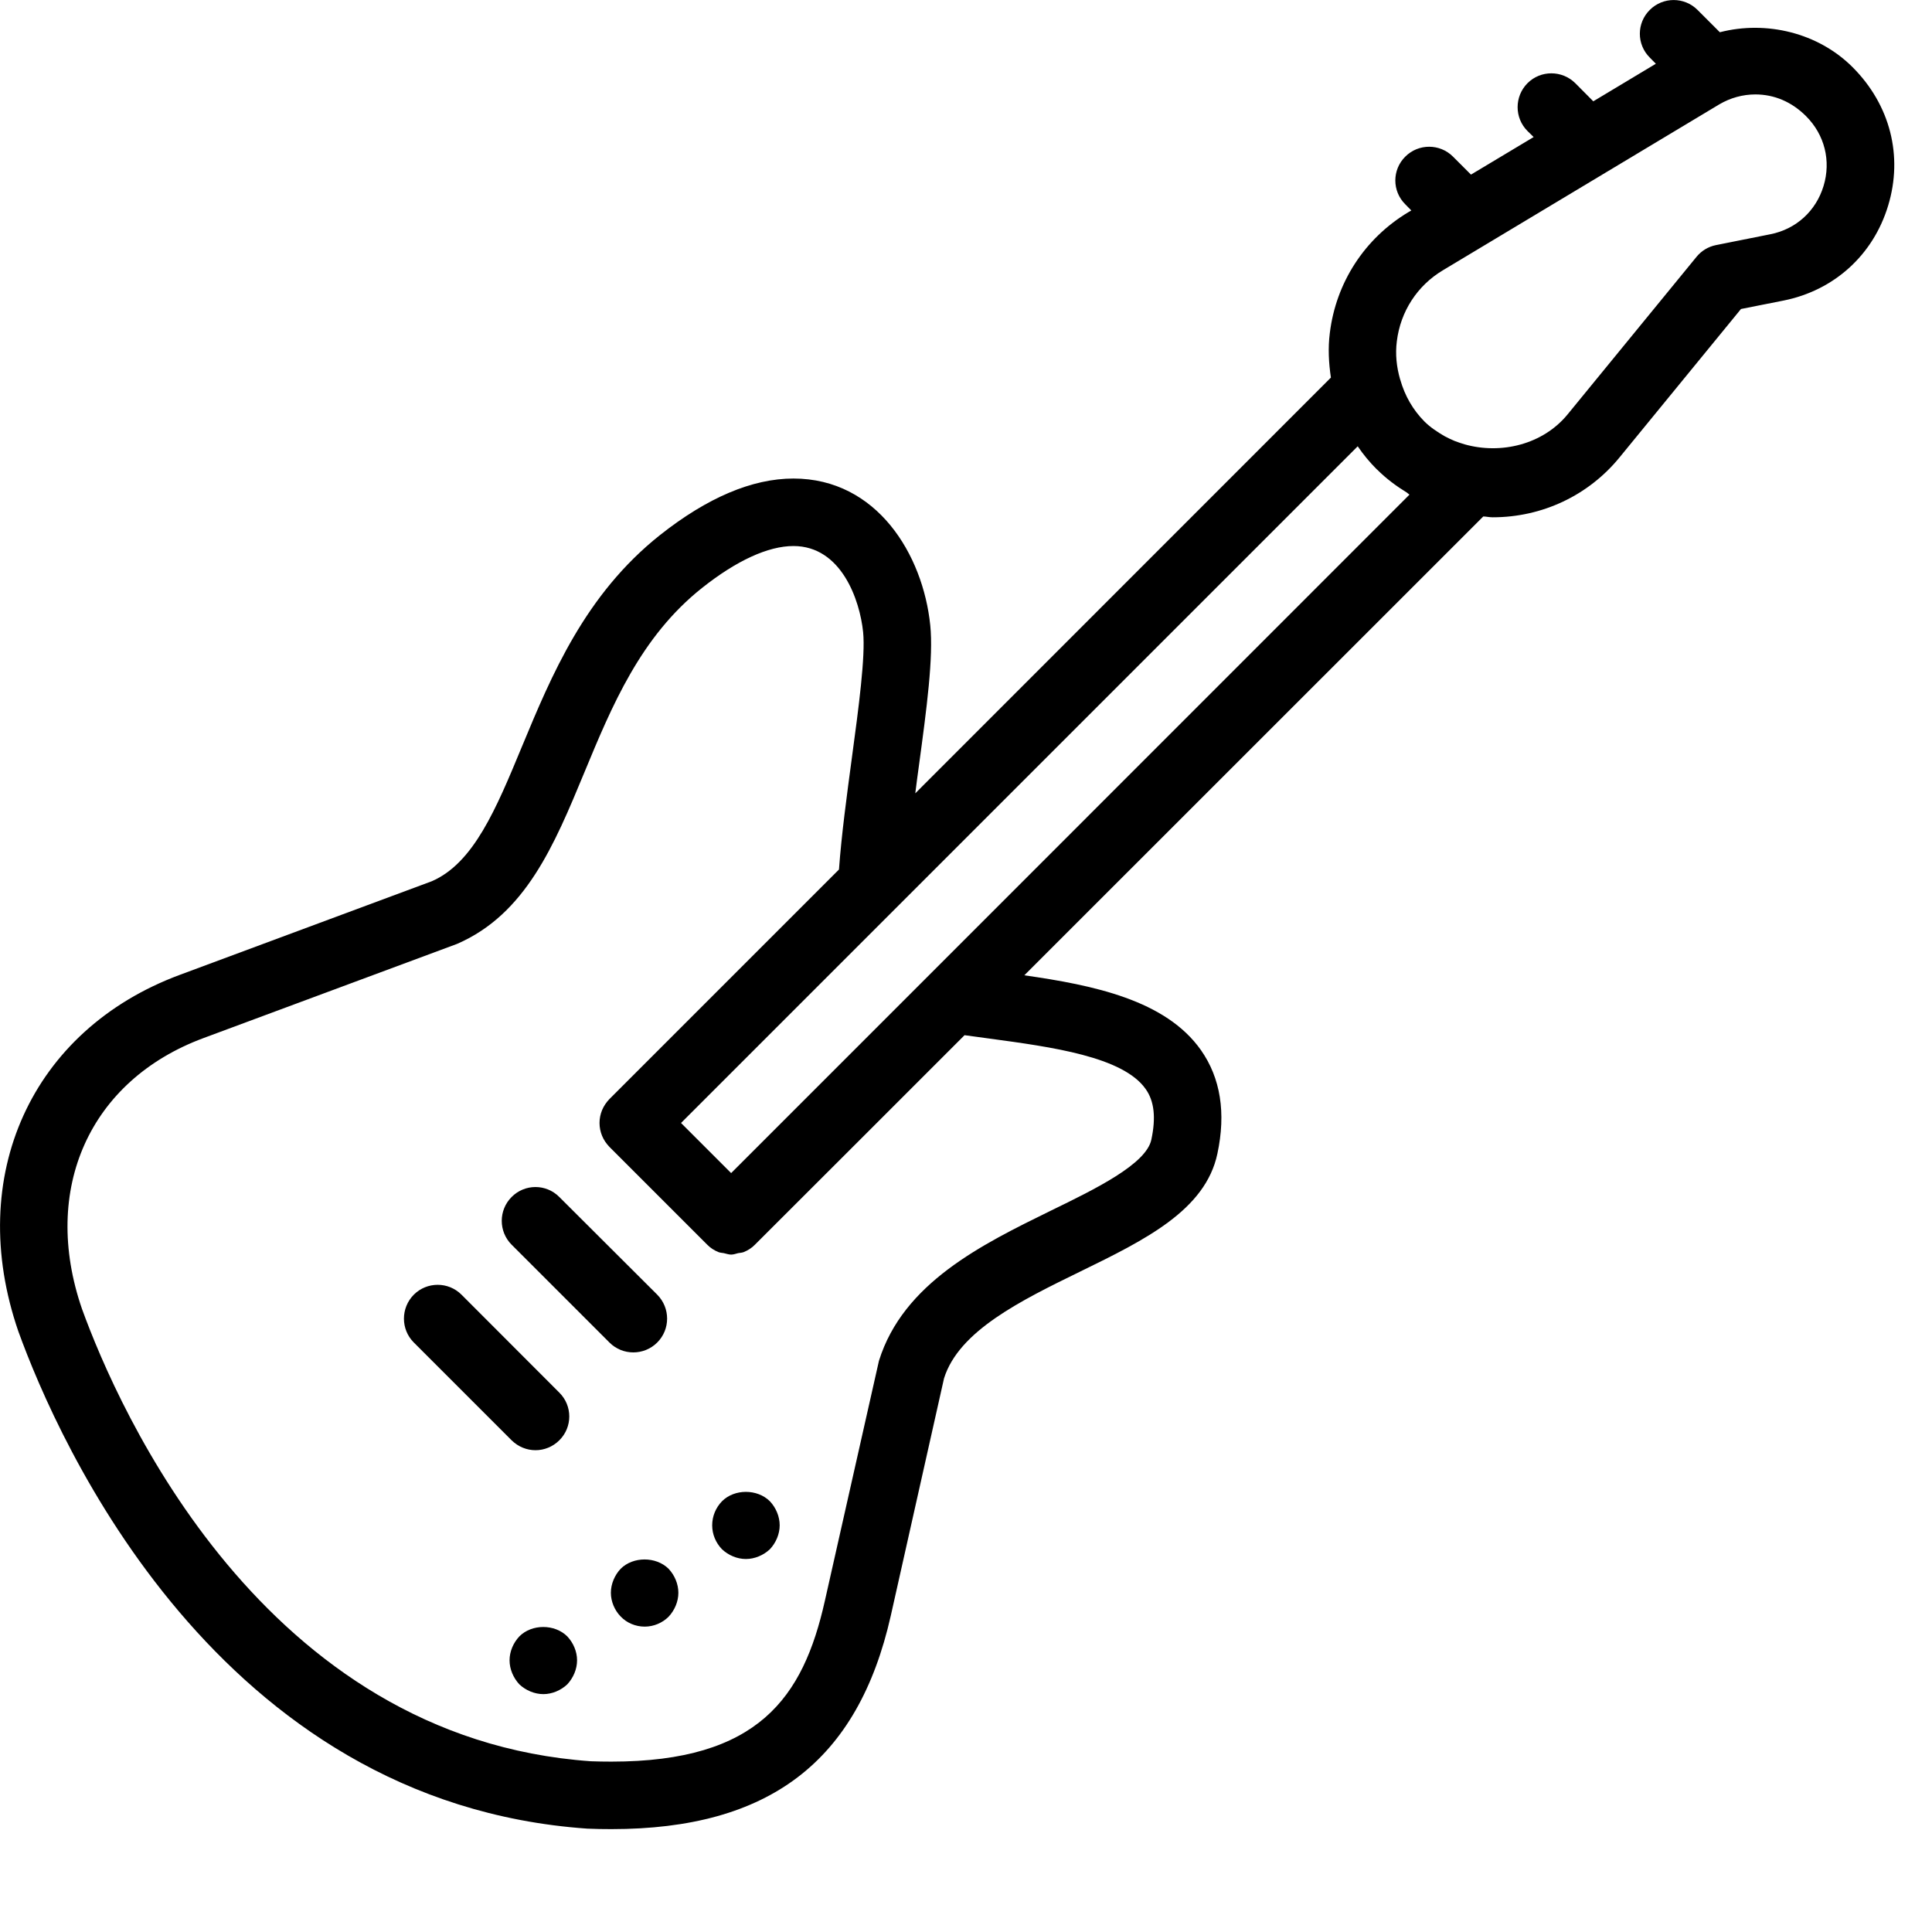
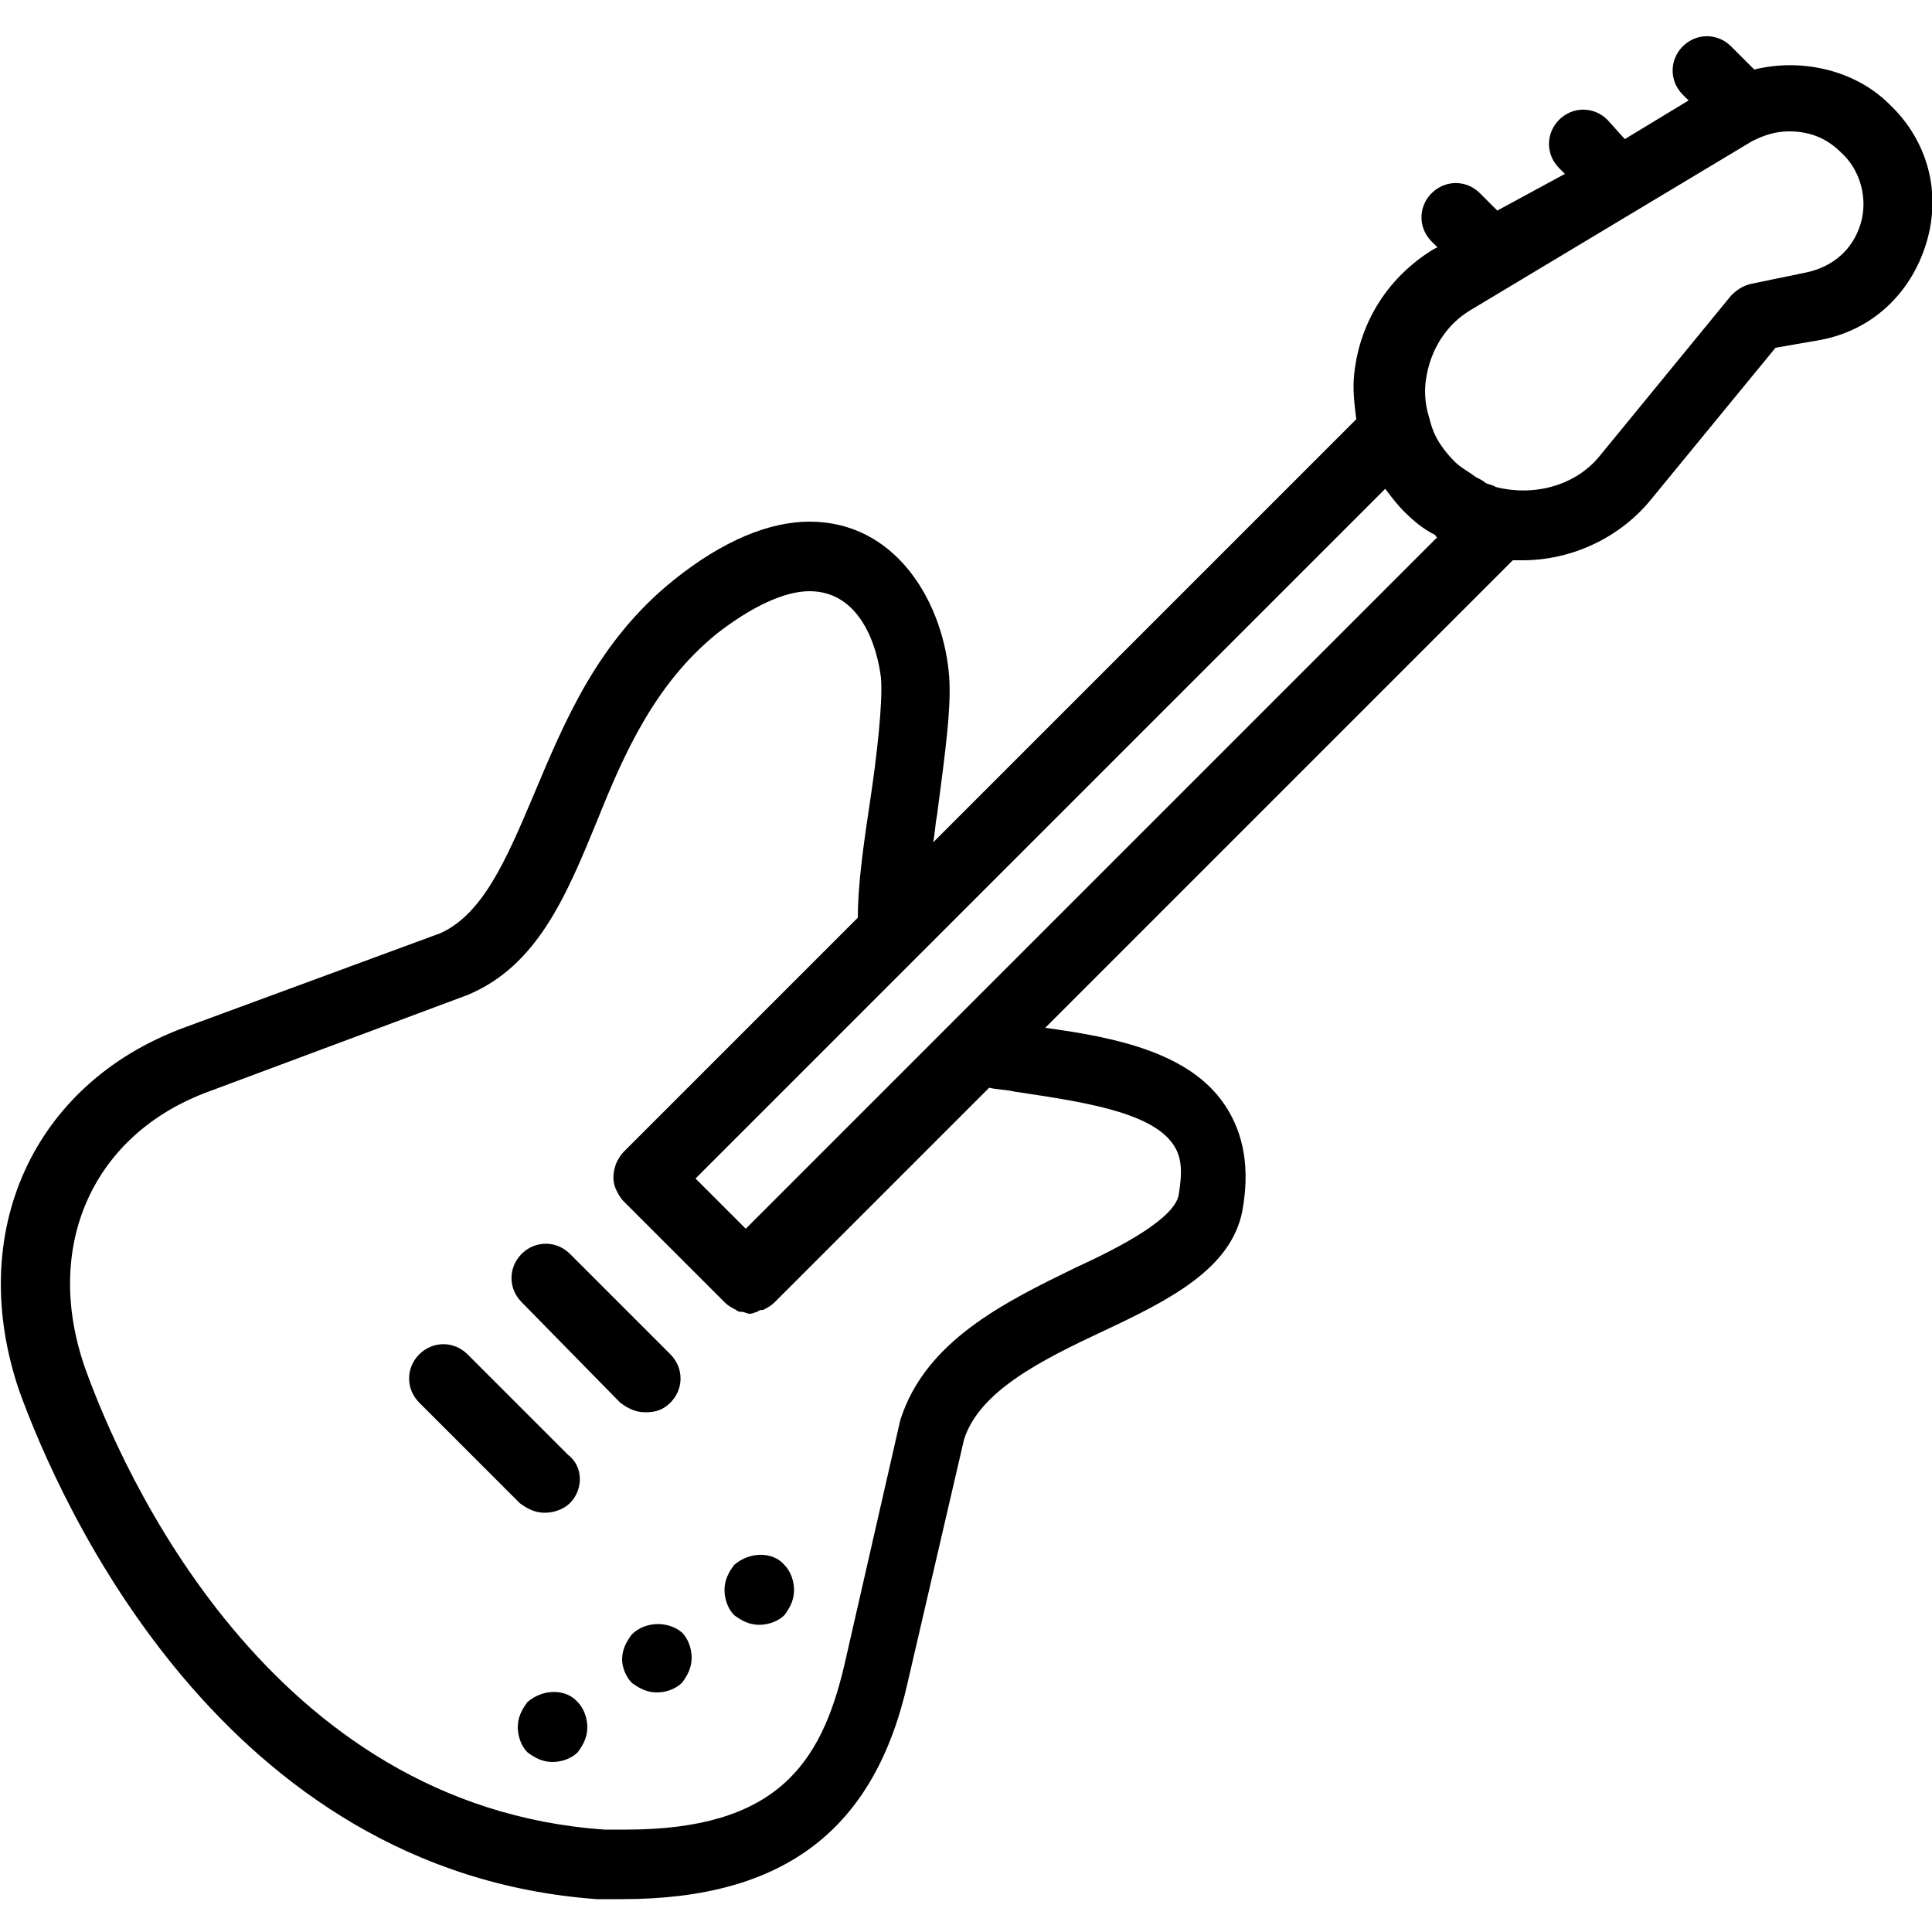
- <svg xmlns="http://www.w3.org/2000/svg" width="100%" height="100%" viewBox="0 0 16 16" version="1.1" xml:space="preserve" style="fill-rule:evenodd;clip-rule:evenodd;stroke-linejoin:round;stroke-miterlimit:1.414;">
-   <path d="M15.637,1.702c-0.123,0.409 -0.447,0.703 -0.866,0.787l-0.353,0.07l-1.004,1.227c-0.258,0.317 -0.642,0.498 -1.052,0.498c-0.027,0 -0.052,-0.006 -0.078,-0.007l-3.801,3.8c0.573,0.082 1.171,0.205 1.463,0.62c0.162,0.231 0.208,0.519 0.136,0.857c-0.099,0.469 -0.601,0.715 -1.133,0.975c-0.496,0.242 -1.008,0.493 -1.131,0.886l-0.441,1.966c-0.272,1.206 -1.007,1.767 -2.314,1.767l0,0c-0.065,0 -0.131,-0.001 -0.199,-0.004c-3.064,-0.214 -4.382,-3.206 -4.712,-4.118c-0.443,-1.284 0.108,-2.497 1.338,-2.953l2.086,-0.775c0.346,-0.15 0.532,-0.597 0.746,-1.114c0.245,-0.59 0.522,-1.259 1.144,-1.753c0.392,-0.31 0.763,-0.468 1.105,-0.468c0.692,0 1.073,0.63 1.133,1.215c0.027,0.265 -0.029,0.685 -0.095,1.171c-0.01,0.073 -0.02,0.147 -0.029,0.221l3.442,-3.443c-0.018,-0.121 -0.025,-0.244 -0.009,-0.369c0.051,-0.418 0.288,-0.783 0.649,-1l0.026,-0.015l-0.05,-0.051c-0.11,-0.109 -0.11,-0.286 0,-0.395c0.109,-0.109 0.286,-0.109 0.395,0l0.149,0.149l0.519,-0.311l-0.051,-0.05c-0.109,-0.109 -0.109,-0.286 0,-0.396c0.109,-0.109 0.286,-0.109 0.396,0l0.149,0.15l0.518,-0.311l-0.05,-0.051c-0.11,-0.109 -0.11,-0.286 0,-0.395c0.109,-0.109 0.286,-0.109 0.395,0l0.185,0.185c0.384,-0.099 0.814,0.004 1.099,0.289c0.313,0.313 0.419,0.737 0.295,1.146Zm-3.985,2.378c-0.088,-0.054 -0.172,-0.116 -0.247,-0.191c-0.001,-0.001 -0.002,-0.001 -0.003,-0.002c-0.059,-0.059 -0.112,-0.123 -0.158,-0.191l-3.826,3.826c0,0 0,0 0,0l-1.778,1.778l0.415,0.415l1.258,-1.258l4.36,-4.361c-0.008,-0.004 -0.014,-0.011 -0.021,-0.016Zm-4.597,2.195c0.056,-0.414 0.113,-0.841 0.093,-1.04c-0.027,-0.265 -0.18,-0.713 -0.577,-0.713c-0.209,0 -0.471,0.12 -0.757,0.347c-0.509,0.404 -0.746,0.976 -0.975,1.529c-0.25,0.604 -0.487,1.173 -1.054,1.419l-2.1,0.78c-0.943,0.35 -1.348,1.251 -1.006,2.243c0.3,0.827 1.496,3.556 4.215,3.746c0.052,0.002 0.112,0.003 0.169,0.003c1.219,0 1.589,-0.532 1.768,-1.331l0.448,-1.988c0.201,-0.645 0.851,-0.963 1.424,-1.244c0.37,-0.18 0.789,-0.385 0.832,-0.588c0.039,-0.183 0.024,-0.319 -0.047,-0.419c-0.188,-0.268 -0.776,-0.348 -1.294,-0.418c-0.07,-0.01 -0.138,-0.019 -0.206,-0.028l-0.794,0.794l-0.942,0.941c-0.026,0.027 -0.058,0.047 -0.092,0.061c-0.015,0.006 -0.031,0.006 -0.047,0.009c-0.02,0.005 -0.038,0.012 -0.058,0.012c-0.021,0 -0.041,-0.008 -0.061,-0.012c-0.015,-0.003 -0.031,-0.003 -0.045,-0.009c-0.034,-0.014 -0.066,-0.034 -0.092,-0.061l-0.81,-0.81c-0.026,-0.027 -0.047,-0.058 -0.061,-0.092c-0.028,-0.068 -0.028,-0.144 0,-0.212c0.014,-0.034 0.035,-0.065 0.061,-0.092l1.901,-1.901c0.021,-0.289 0.065,-0.613 0.107,-0.926Zm7.902,-5.313c-0.12,-0.12 -0.265,-0.18 -0.42,-0.18c-0.105,0 -0.208,0.029 -0.298,0.082l-2.289,1.374c-0.213,0.127 -0.352,0.342 -0.382,0.588c-0.014,0.108 -0.002,0.214 0.027,0.315c0,0.001 0.001,0.001 0.001,0.002c0.038,0.135 0.106,0.252 0.2,0.347c0.049,0.049 0.106,0.086 0.165,0.121c0.028,0.015 0.057,0.029 0.086,0.041c0.027,0.011 0.055,0.019 0.083,0.028c0.301,0.085 0.648,0.001 0.852,-0.248l1.067,-1.304c0.041,-0.051 0.098,-0.085 0.161,-0.098l0.451,-0.09c0.213,-0.042 0.378,-0.192 0.441,-0.4c0.063,-0.208 0.009,-0.424 -0.145,-0.578Zm-9.514,10.156c-0.055,0.055 -0.127,0.082 -0.198,0.082c-0.072,0 -0.143,-0.027 -0.198,-0.082l-0.81,-0.81c-0.109,-0.109 -0.109,-0.286 0,-0.395c0.109,-0.11 0.286,-0.11 0.395,0l0.811,0.809c0.109,0.11 0.109,0.287 0,0.396Zm-0.811,0.81c-0.054,0.054 -0.126,0.082 -0.197,0.082c-0.072,0 -0.143,-0.028 -0.198,-0.082l-0.81,-0.81c-0.109,-0.109 -0.109,-0.286 0,-0.396c0.109,-0.109 0.286,-0.109 0.395,0l0.81,0.811c0.11,0.109 0.11,0.286 0,0.395Zm0.066,1.624c0.05,0.053 0.081,0.125 0.081,0.198c0,0.073 -0.031,0.145 -0.081,0.199c-0.053,0.05 -0.126,0.081 -0.198,0.081c-0.073,0 -0.146,-0.031 -0.199,-0.081c-0.05,-0.054 -0.081,-0.126 -0.081,-0.199c0,-0.073 0.031,-0.145 0.081,-0.198c0.103,-0.104 0.293,-0.104 0.397,0Zm0.839,-0.56c0.05,0.053 0.081,0.126 0.081,0.199c0,0.072 -0.031,0.145 -0.081,0.198c-0.051,0.051 -0.123,0.082 -0.198,0.082c-0.076,0 -0.149,-0.031 -0.199,-0.084c-0.05,-0.051 -0.081,-0.124 -0.081,-0.196c0,-0.073 0.031,-0.146 0.081,-0.199c0.103,-0.103 0.293,-0.103 0.397,0Zm0.839,-0.559c0.05,0.053 0.081,0.126 0.081,0.199c0,0.072 -0.031,0.145 -0.081,0.198c-0.053,0.05 -0.126,0.081 -0.199,0.081c-0.073,0 -0.145,-0.031 -0.198,-0.081c-0.051,-0.053 -0.081,-0.123 -0.081,-0.198c0,-0.076 0.03,-0.146 0.081,-0.199c0.103,-0.104 0.293,-0.104 0.397,0Z" style="fill-rule:nonzero;" />
+ <svg xmlns="http://www.w3.org/2000/svg" version="1.1" id="Layer_1" x="0px" y="0px" viewBox="0 0 100 100" style="enable-background:new 0 0 100 100;" xml:space="preserve">
+   <path d="M99.7,12.6c-0.8,2.6-2.8,4.5-5.5,5L91.9,18l-6.4,7.8c-1.6,2-4.1,3.2-6.7,3.2c-0.2,0-0.3,0-0.5,0L54.1,53.2  c3.7,0.5,7.5,1.3,9.3,4c1,1.5,1.3,3.3,0.9,5.5c-0.6,3-3.8,4.6-7.2,6.2c-3.2,1.5-6.4,3.1-7.2,5.6L47,87c-1.7,7.7-6.4,11.3-14.8,11.3  l0,0c-0.4,0-0.8,0-1.3,0C11.5,96.9,3.1,77.8,1,72c-2.8-8.2,0.7-15.9,8.5-18.8l13.3-4.9c2.2-1,3.4-3.8,4.8-7.1  c1.6-3.8,3.3-8,7.3-11.2c2.5-2,4.9-3,7-3c4.4,0,6.8,4,7.2,7.7c0.2,1.7-0.2,4.4-0.6,7.5c-0.1,0.5-0.1,0.9-0.2,1.4l21.9-21.9  c-0.1-0.8-0.2-1.6-0.1-2.4c0.3-2.7,1.8-5,4.1-6.4l0.2-0.1l-0.3-0.3c-0.7-0.7-0.7-1.8,0-2.5c0.7-0.7,1.8-0.7,2.5,0l0.9,0.9L81,9  l-0.3-0.3c-0.7-0.7-0.7-1.8,0-2.5c0.7-0.7,1.8-0.7,2.5,0l0.9,1l3.3-2l-0.3-0.3c-0.7-0.7-0.7-1.8,0-2.5c0.7-0.7,1.8-0.7,2.5,0  l1.2,1.2c2.4-0.6,5.2,0,7,1.8C99.8,7.3,100.5,10,99.7,12.6L99.7,12.6z M74.3,27.7c-0.6-0.3-1.1-0.7-1.6-1.2c0,0,0,0,0,0  c-0.4-0.4-0.7-0.8-1-1.2L47.3,49.7l0,0L36,61l2.6,2.6l8-8l27.8-27.8C74.4,27.8,74.3,27.8,74.3,27.7z M45,41.7  c0.4-2.6,0.7-5.4,0.6-6.6c-0.2-1.7-1.1-4.5-3.7-4.5c-1.3,0-3,0.8-4.8,2.2c-3.2,2.6-4.8,6.2-6.2,9.7c-1.6,3.9-3.1,7.5-6.7,9l-13.4,5  c-6,2.2-8.6,8-6.4,14.3c1.9,5.3,9.5,22.7,26.9,23.9c0.3,0,0.7,0,1.1,0c7.8,0,10.1-3.4,11.3-8.5l2.9-12.7c1.3-4.1,5.4-6.1,9.1-7.9  c2.4-1.1,5-2.5,5.3-3.7c0.2-1.2,0.2-2-0.3-2.7c-1.2-1.7-4.9-2.2-8.2-2.7c-0.4-0.1-0.9-0.1-1.3-0.2l-5.1,5.1l-6,6  c-0.2,0.2-0.4,0.3-0.6,0.4c-0.1,0-0.2,0-0.3,0.1c-0.1,0-0.2,0.1-0.4,0.1c-0.1,0-0.3-0.1-0.4-0.1c-0.1,0-0.2,0-0.3-0.1  c-0.2-0.1-0.4-0.2-0.6-0.4l-5.2-5.2c-0.2-0.2-0.3-0.4-0.4-0.6c-0.2-0.4-0.2-0.9,0-1.4c0.1-0.2,0.2-0.4,0.4-0.6l12.1-12.1  C44.4,45.8,44.7,43.7,45,41.7L45,41.7z M95.3,7.9c-0.8-0.8-1.7-1.1-2.7-1.1c-0.7,0-1.3,0.2-1.9,0.5L76.2,16  c-1.4,0.8-2.2,2.2-2.4,3.7c-0.1,0.7,0,1.4,0.2,2c0,0,0,0,0,0c0.2,0.9,0.7,1.6,1.3,2.2c0.3,0.3,0.7,0.5,1.1,0.8  c0.2,0.1,0.4,0.2,0.5,0.3c0.2,0.1,0.4,0.1,0.5,0.2c1.9,0.5,4.1,0,5.4-1.6l6.8-8.3c0.3-0.3,0.6-0.5,1-0.6l2.9-0.6  c1.4-0.3,2.4-1.2,2.8-2.5S96.3,8.8,95.3,7.9L95.3,7.9z M34.7,72.6c-0.4,0.4-0.8,0.5-1.3,0.5c-0.5,0-0.9-0.2-1.3-0.5L27,67.4  c-0.7-0.7-0.7-1.8,0-2.5c0.7-0.7,1.8-0.7,2.5,0l5.2,5.2C35.4,70.8,35.4,71.9,34.7,72.6L34.7,72.6z M29.5,77.8  c-0.3,0.3-0.8,0.5-1.3,0.5c-0.5,0-0.9-0.2-1.3-0.5l-5.2-5.2c-0.7-0.7-0.7-1.8,0-2.5c0.7-0.7,1.8-0.7,2.5,0l5.2,5.2  C30.2,75.9,30.2,77.1,29.5,77.8z M29.9,88.1c0.3,0.3,0.5,0.8,0.5,1.3s-0.2,0.9-0.5,1.3c-0.3,0.3-0.8,0.5-1.3,0.5  c-0.5,0-0.9-0.2-1.3-0.5c-0.3-0.3-0.5-0.8-0.5-1.3s0.2-0.9,0.5-1.3C28.1,87.4,29.3,87.4,29.9,88.1z M35.3,84.5  c0.3,0.3,0.5,0.8,0.5,1.3c0,0.5-0.2,0.9-0.5,1.3c-0.3,0.3-0.8,0.5-1.3,0.5c-0.5,0-0.9-0.2-1.3-0.5c-0.3-0.3-0.5-0.8-0.5-1.2  c0-0.5,0.2-0.9,0.5-1.3C33.4,83.9,34.6,83.9,35.3,84.5z M40.6,81c0.3,0.3,0.5,0.8,0.5,1.3c0,0.5-0.2,0.9-0.5,1.3  c-0.3,0.3-0.8,0.5-1.3,0.5c-0.5,0-0.9-0.2-1.3-0.5c-0.3-0.3-0.5-0.8-0.5-1.3c0-0.5,0.2-0.9,0.5-1.3C38.8,80.3,40,80.3,40.6,81z" />
</svg>
